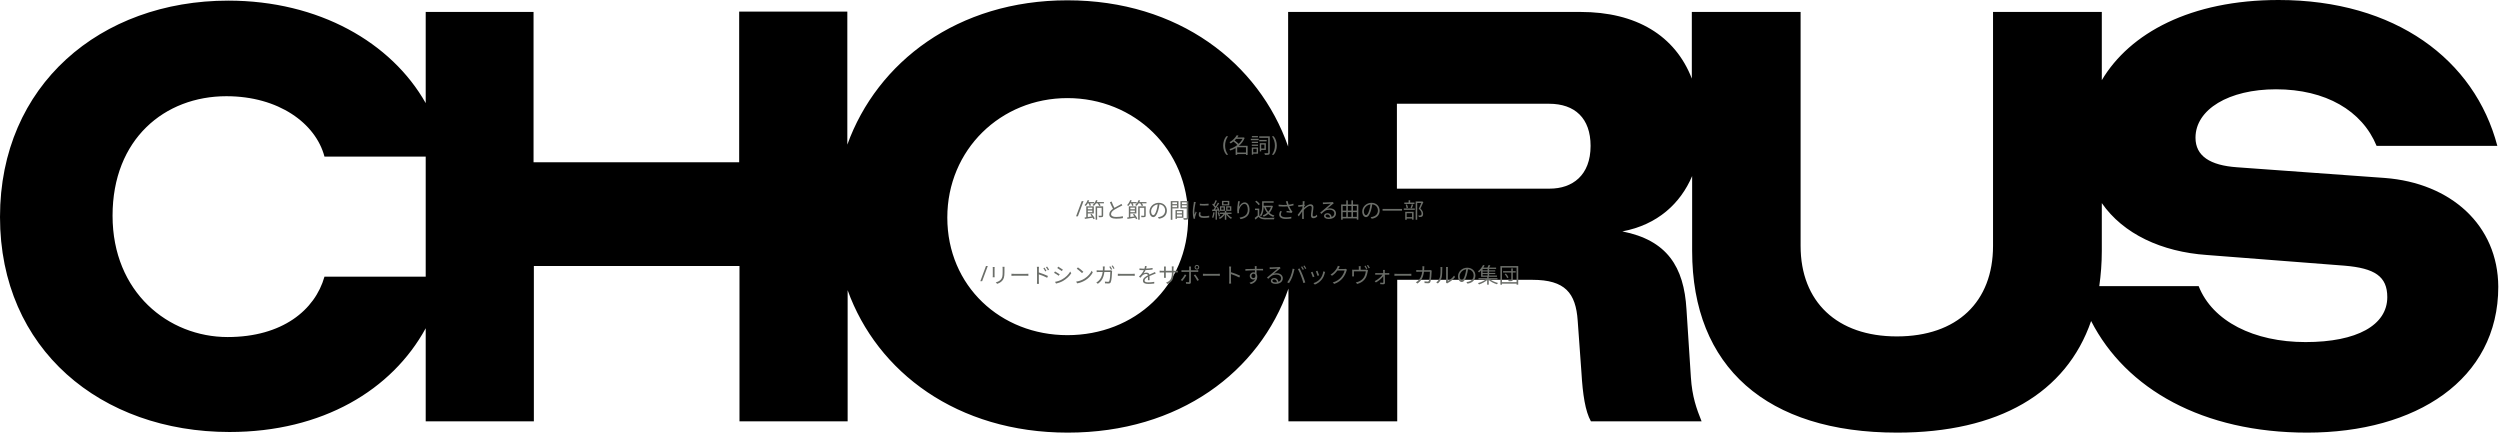
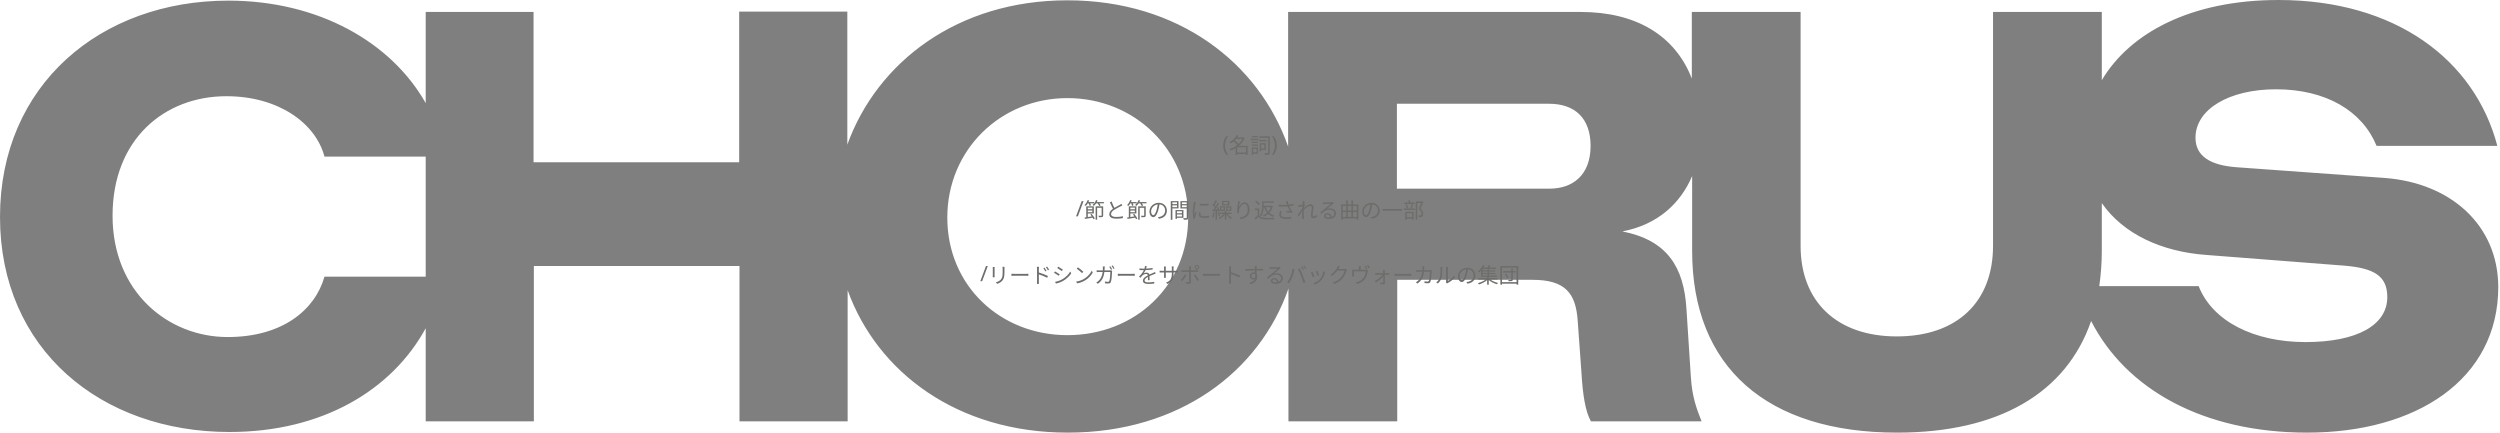
<svg xmlns="http://www.w3.org/2000/svg" width="100%" viewBox="0 0 1410 244" fill="none" preserveAspectRatio="xMidYMax meet">
-   <path d="M1300.33 192.93C1271.25 192.93 1247.84 181.227 1240.04 161.366H1184C1184.89 154.983 1185.42 148.421 1185.42 141.506V114.552C1197.48 131.93 1219.11 142.038 1244.65 143.811L1322.32 149.84C1339.34 151.259 1346.43 155.869 1346.43 167.573C1346.43 183.355 1329.41 192.93 1300.33 192.93ZM874.038 106.395H787.858V58.517H873.683C888.224 58.517 897.09 66.674 897.09 82.279C897.09 98.948 886.805 106.395 874.038 106.395ZM602.02 189.029C564.427 189.029 534.282 161.366 534.282 122.709C534.282 84.407 564.427 55.326 602.02 55.326C639.968 55.326 670.113 84.407 670.113 122.709C670.113 161.366 639.968 189.029 602.02 189.029ZM183 156.046C177.68 174.843 159.238 190.093 128.384 190.093C95.046 190.093 63.483 164.913 63.483 121.645C63.483 78.378 92.919 54.262 127.674 54.262C157.11 54.262 178.035 69.512 183 88.308H240.099V156.046H183ZM1345.01 100.366L1261.67 94.337C1246.42 93.273 1238.26 87.954 1238.26 77.669C1238.26 61.709 1257.06 50.361 1283.66 50.361C1311.68 50.361 1332.25 62.419 1340.4 82.279H1408.5C1395.73 33.692 1351.04 0 1285.08 0C1235.6 0 1201.2 18.619 1185.42 45.218V6.738H1124.07V138.669C1124.07 170.233 1103.85 189.738 1069.81 189.738C1036.11 189.738 1015.54 170.233 1015.54 138.669V6.738H954.189V44.331C944.791 20.038 922.802 6.738 891.416 6.738H726.503V82.634C710.012 35.465 664.616 0.177 602.02 0.177C540.134 0.177 494.738 34.933 477.892 81.57V6.561H416.892V91.5H300.921V6.738H240.099V58.163C220.77 23.939 179.808 0.355 128.738 0.355C56.744 0.355 0 47.878 0 122.355C0 197.186 57.099 243.645 129.448 243.645C181.936 243.645 221.125 219.884 240.099 185.128V237.616H301.099V150.017H417.07V237.616H478.07V163.671C494.738 209.953 539.956 244 602.198 244C665.148 244 710.366 209.599 726.68 162.785V237.616H788.035V157.82H864.285C882.727 157.82 888.756 165.267 889.82 180.872L891.948 210.308C892.657 222.366 894.076 231.942 897.267 237.616H959.686C956.849 230.523 954.366 223.785 953.657 212.791L951.174 174.488C949.756 150.372 940.18 135.477 915 130.512C934.86 126.788 947.805 114.73 954.366 99.302V141.506C954.366 207.116 996.57 244 1069.98 244C1127.26 244 1165.38 221.657 1179.39 181.049C1199.08 219.529 1242.52 244 1301.22 244C1362.57 244 1409.03 214.209 1409.03 161.721C1408.85 126.965 1382.25 103.203 1345.01 100.366Z" fill="black" />
+   <path opacity="0.5" d="M1300.33 192.93C1271.25 192.93 1247.84 181.227 1240.04 161.366H1184C1184.89 154.983 1185.42 148.421 1185.42 141.506V114.552C1197.48 131.93 1219.11 142.038 1244.65 143.811L1322.32 149.84C1339.34 151.259 1346.43 155.869 1346.43 167.573C1346.43 183.355 1329.41 192.93 1300.33 192.93ZM874.038 106.395H787.858V58.517H873.683C888.224 58.517 897.09 66.674 897.09 82.279C897.09 98.948 886.805 106.395 874.038 106.395ZM602.02 189.029C564.427 189.029 534.282 161.366 534.282 122.709C534.282 84.407 564.427 55.326 602.02 55.326C639.968 55.326 670.113 84.407 670.113 122.709C670.113 161.366 639.968 189.029 602.02 189.029ZM183 156.046C177.68 174.843 159.238 190.093 128.384 190.093C95.046 190.093 63.483 164.913 63.483 121.645C63.483 78.378 92.919 54.262 127.674 54.262C157.11 54.262 178.035 69.512 183 88.308H240.099V156.046H183ZM1345.01 100.366L1261.67 94.337C1246.42 93.273 1238.26 87.954 1238.26 77.669C1238.26 61.709 1257.06 50.361 1283.66 50.361C1311.68 50.361 1332.25 62.419 1340.4 82.279H1408.5C1395.73 33.692 1351.04 0 1285.08 0C1235.6 0 1201.2 18.619 1185.42 45.218V6.738H1124.07V138.669C1124.07 170.233 1103.85 189.738 1069.81 189.738C1036.11 189.738 1015.54 170.233 1015.54 138.669V6.738H954.189V44.331C944.791 20.038 922.802 6.738 891.416 6.738H726.503V82.634C710.012 35.465 664.616 0.177 602.02 0.177C540.134 0.177 494.738 34.933 477.892 81.57V6.561H416.892V91.5H300.921V6.738H240.099V58.163C220.77 23.939 179.808 0.355 128.738 0.355C56.744 0.355 0 47.878 0 122.355C0 197.186 57.099 243.645 129.448 243.645C181.936 243.645 221.125 219.884 240.099 185.128V237.616H301.099V150.017H417.07V237.616H478.07V163.671C494.738 209.953 539.956 244 602.198 244C665.148 244 710.366 209.599 726.68 162.785V237.616H788.035V157.82H864.285C882.727 157.82 888.756 165.267 889.82 180.872L891.948 210.308C892.657 222.366 894.076 231.942 897.267 237.616H959.686C956.849 230.523 954.366 223.785 953.657 212.791L951.174 174.488C949.756 150.372 940.18 135.477 915 130.512C934.86 126.788 947.805 114.73 954.366 99.302V141.506C954.366 207.116 996.57 244 1069.98 244C1127.26 244 1165.38 221.657 1179.39 181.049C1199.08 219.529 1242.52 244 1301.22 244C1362.57 244 1409.03 214.209 1409.03 161.721C1408.85 126.965 1382.25 103.203 1345.01 100.366Z" fill="black" />
  <text className="logo-text" x="50%" y="35%" text-anchor="middle" font-family="Noto Serif JP" font-size="1.8rem" fill="#6b6e69">(名詞)</text>
  <text className="logo-text" x="50%" y="50%" text-anchor="middle" font-family="Noto Serif JP" font-size="1.8rem" fill="#6b6e69">/節と節の間に繰り返される曲の一部</text>
  <text className="logo-text" x="50%" y="65%" text-anchor="middle" font-family="Noto Serif JP" font-size="1.8rem" fill="#6b6e69">/リードシンガーをサポートするバックヴォーカルの集団</text>
</svg>
